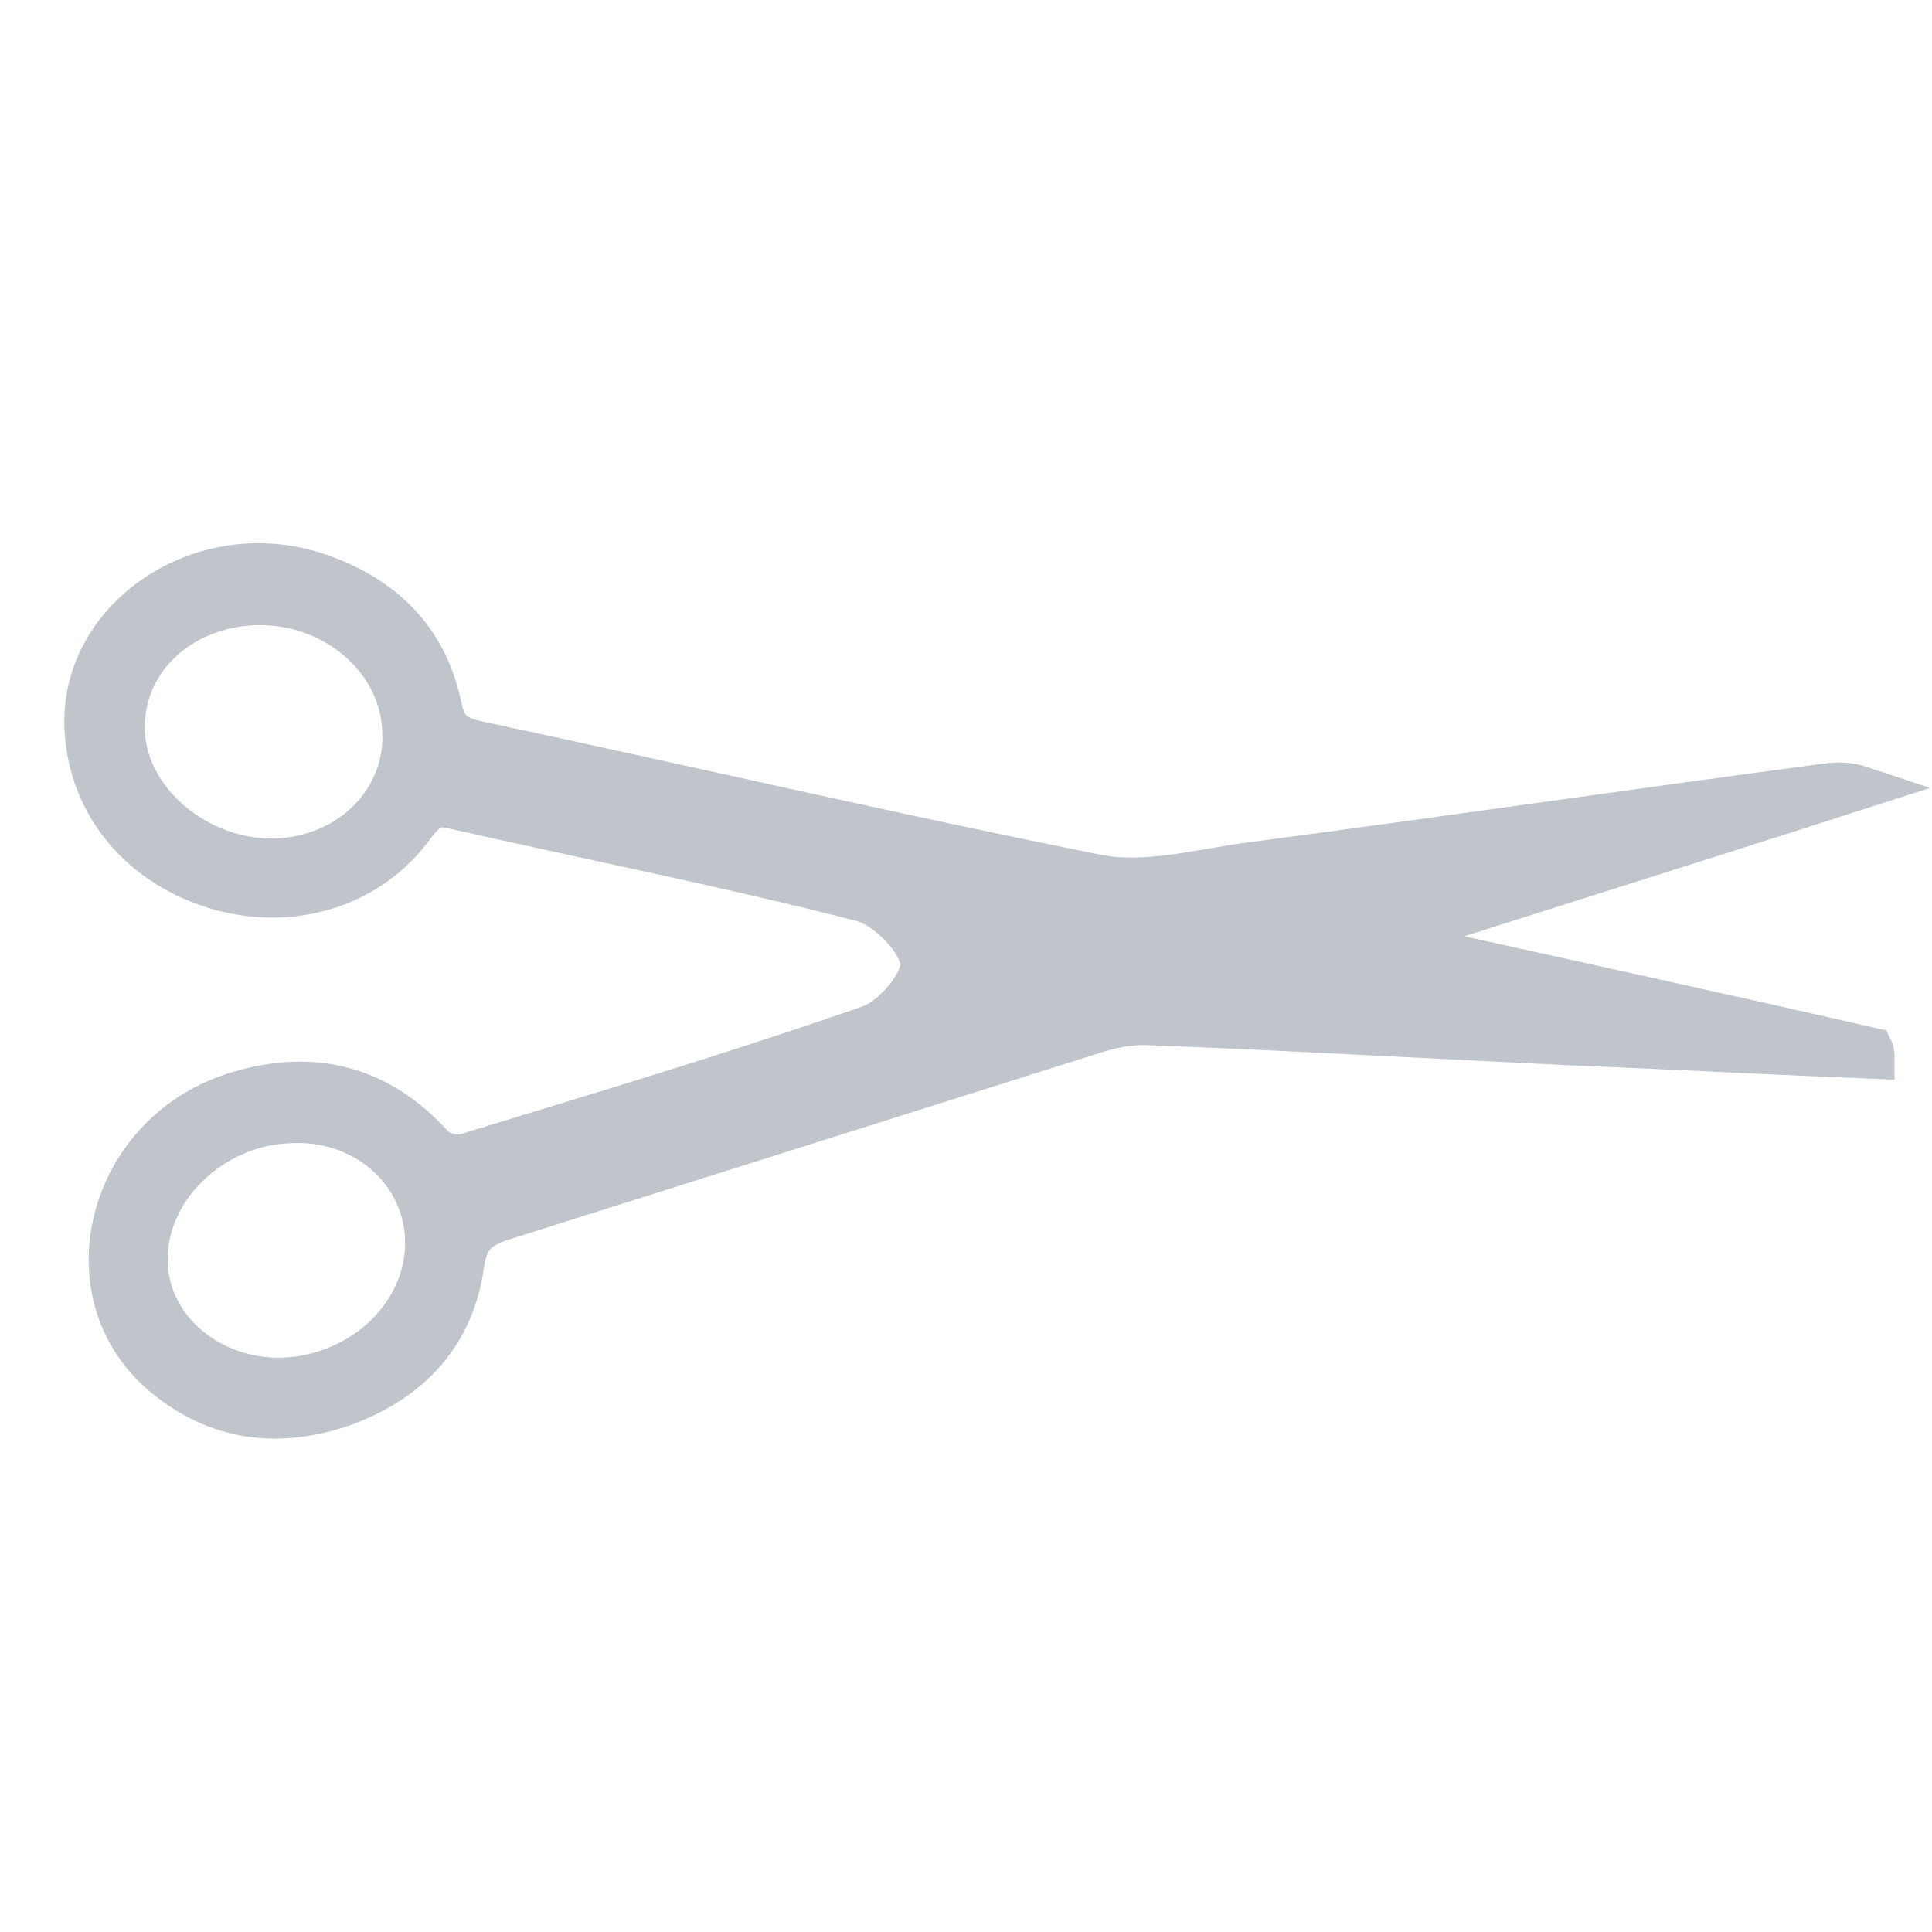
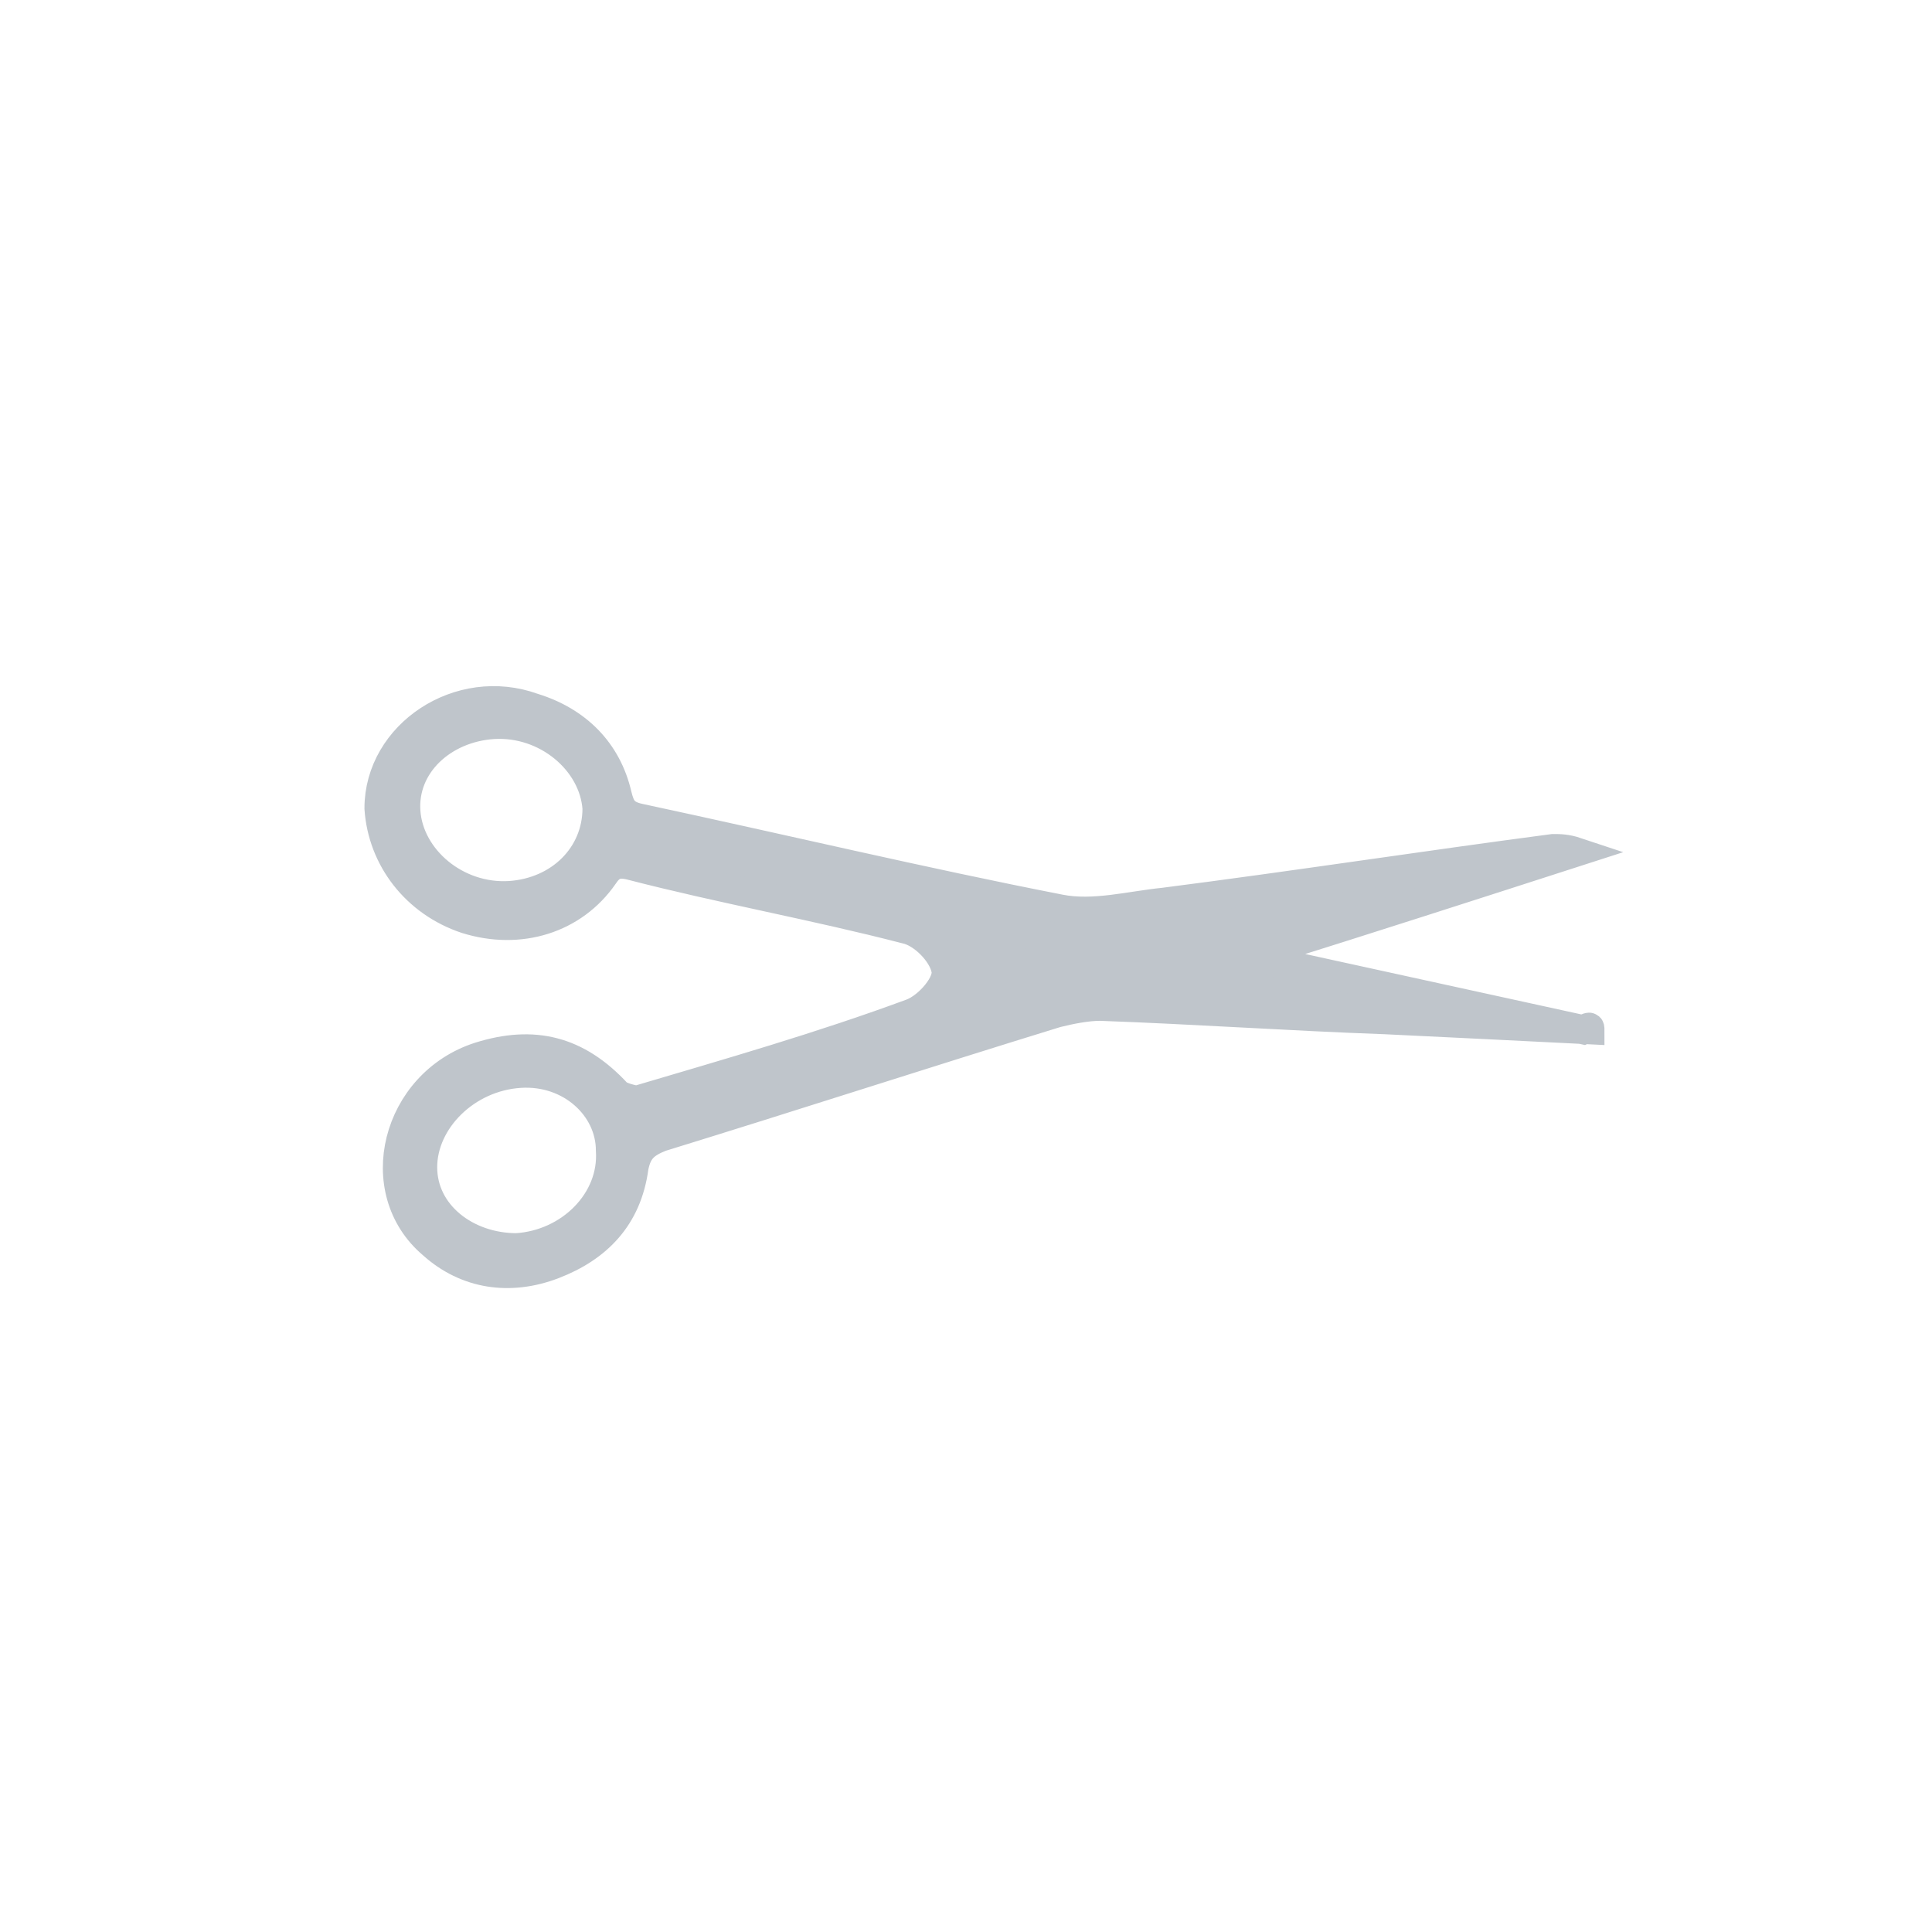
- <svg xmlns="http://www.w3.org/2000/svg" version="1.1" id="Layer_1" x="0px" y="0px" viewBox="0 0 144 144" style="enable-background:new 0 0 144 144;" xml:space="preserve">
+ <svg xmlns="http://www.w3.org/2000/svg" version="1.1" id="Layer_1" x="0px" y="0px" viewBox="0 0 57.6 57.6" style="enable-background:new 0 0 57.6 57.6;" xml:space="preserve">
  <style type="text/css">
- 	.st0{fill:#BFC5CB;stroke:#BFC5CB;stroke-width:3.215;stroke-miterlimit:10;}
- 	.st1{fill:#BFC5CB;stroke:#BFC5CB;stroke-width:3.449;stroke-miterlimit:10;}
- 	.st2{fill-rule:evenodd;clip-rule:evenodd;fill:#BFC5CB;}
+ 	.st0{fill:#BFC5CB;stroke:#BFC5CB;stroke-width:0.869;stroke-miterlimit:10;}
</style>
-   <path class="st0" d="M139.6,78.8c-7.5-0.3-14.9-0.7-22.4-1c-10.5-0.5-21-1.1-31.5-1.5c-1.6-0.1-3.2,0.3-4.7,0.8  c-14.6,4.6-29.1,9.2-43.7,13.8c-1.8,0.6-2.5,1.4-2.8,3.2c-0.7,5.4-4,8.8-8.9,10.6c-4.9,1.7-9.5,1.1-13.5-2.3c-7-6-4.1-17.7,5.2-20.8  c5.8-1.9,10.9-0.7,15,3.9c0.5,0.5,1.7,0.8,2.4,0.6C44.8,83,54.9,80,64.9,76.5c1.7-0.6,4-3.3,3.8-4.8c-0.2-1.7-2.6-4.1-4.4-4.6  c-10.1-2.6-20.3-4.6-30.4-6.9c-1.5-0.4-2.1,0.1-3,1.2c-3.3,4.7-9.3,6.5-15,4.7c-5.7-1.8-9.4-6.5-9.5-12.2  C6.3,45.9,15.2,40,23.6,42.8c4.8,1.6,8.1,4.7,9.2,9.8c0.3,1.6,0.9,2.3,2.6,2.7c15.5,3.3,30.9,6.9,46.4,10c3.6,0.7,7.6-0.4,11.3-0.9  c14.4-1.9,28.8-4,43.1-5.9c0.8-0.1,1.6-0.1,2.5,0.2c-11.5,3.7-23,7.3-34.6,11c0,0.2-0.1,0.4-0.1,0.6c11.8,2.6,23.7,5.2,35.5,7.9  C139.6,78.4,139.6,78.6,139.6,78.8z M31.8,92.3c-0.2-5.1-4.7-9-10.2-8.7c-5.9,0.2-10.9,5.1-10.7,10.5c0.1,5,4.8,8.9,10.3,8.7  C27.2,102.5,32,97.8,31.8,92.3z M18.8,45c-5.7,0.3-9.9,4.5-9.6,9.7c0.3,5.2,5.7,9.6,11.4,9.4c5.5-0.2,9.7-4.4,9.5-9.5  C30,49.1,24.8,44.7,18.8,45z M72.2,71.5c1.2,0.7,2,1.5,2.6,1.5c0.6,0,1.6-1.2,1.5-1.6c-0.2-0.7-1-1.5-1.8-1.7  C74,69.6,73.3,70.5,72.2,71.5z" />
+   <path class="st0" d="M47.4,30.7c-2-0.1-4-0.2-6.1-0.3c-2.8-0.1-5.7-0.3-8.5-0.4c-0.4,0-0.9,0.1-1.3,0.2c-3.9,1.2-7.9,2.5-11.8,3.7  c-0.5,0.2-0.7,0.4-0.8,0.9c-0.2,1.5-1.1,2.4-2.4,2.9c-1.3,0.5-2.6,0.3-3.6-0.6c-1.9-1.6-1.1-4.8,1.4-5.6c1.6-0.5,2.9-0.2,4.1,1.1  c0.1,0.1,0.5,0.2,0.6,0.2c2.7-0.8,5.5-1.6,8.2-2.6c0.5-0.2,1.1-0.9,1-1.3c-0.1-0.5-0.7-1.1-1.2-1.2c-2.7-0.7-5.5-1.2-8.2-1.9  c-0.4-0.1-0.6,0-0.8,0.3c-0.9,1.3-2.5,1.8-4.1,1.3c-1.5-0.5-2.5-1.8-2.6-3.3c0-2.2,2.4-3.8,4.6-3c1.3,0.4,2.2,1.3,2.5,2.6  c0.1,0.4,0.2,0.6,0.7,0.7c4.2,0.9,8.4,1.9,12.5,2.7c1,0.2,2.1-0.1,3.1-0.2c3.9-0.5,7.8-1.1,11.6-1.6c0.2,0,0.4,0,0.7,0.1  c-3.1,1-6.2,2-9.4,3c0,0.1,0,0.1,0,0.2c3.2,0.7,6.4,1.4,9.6,2.1C47.4,30.6,47.4,30.6,47.4,30.7z M18.2,34.3C18.2,33,17,31.9,15.5,32  c-1.6,0.1-2.9,1.4-2.9,2.8c0,1.4,1.3,2.4,2.8,2.4C17,37.1,18.3,35.8,18.2,34.3z M14.7,21.6c-1.5,0.1-2.7,1.2-2.6,2.6  c0.1,1.4,1.5,2.6,3.1,2.5c1.5-0.1,2.6-1.2,2.6-2.6C17.7,22.7,16.3,21.5,14.7,21.6z M29.2,28.7c0.3,0.2,0.5,0.4,0.7,0.4  s0.4-0.3,0.4-0.4c-0.1-0.2-0.3-0.4-0.5-0.5C29.6,28.2,29.4,28.4,29.2,28.7z" />
</svg>
